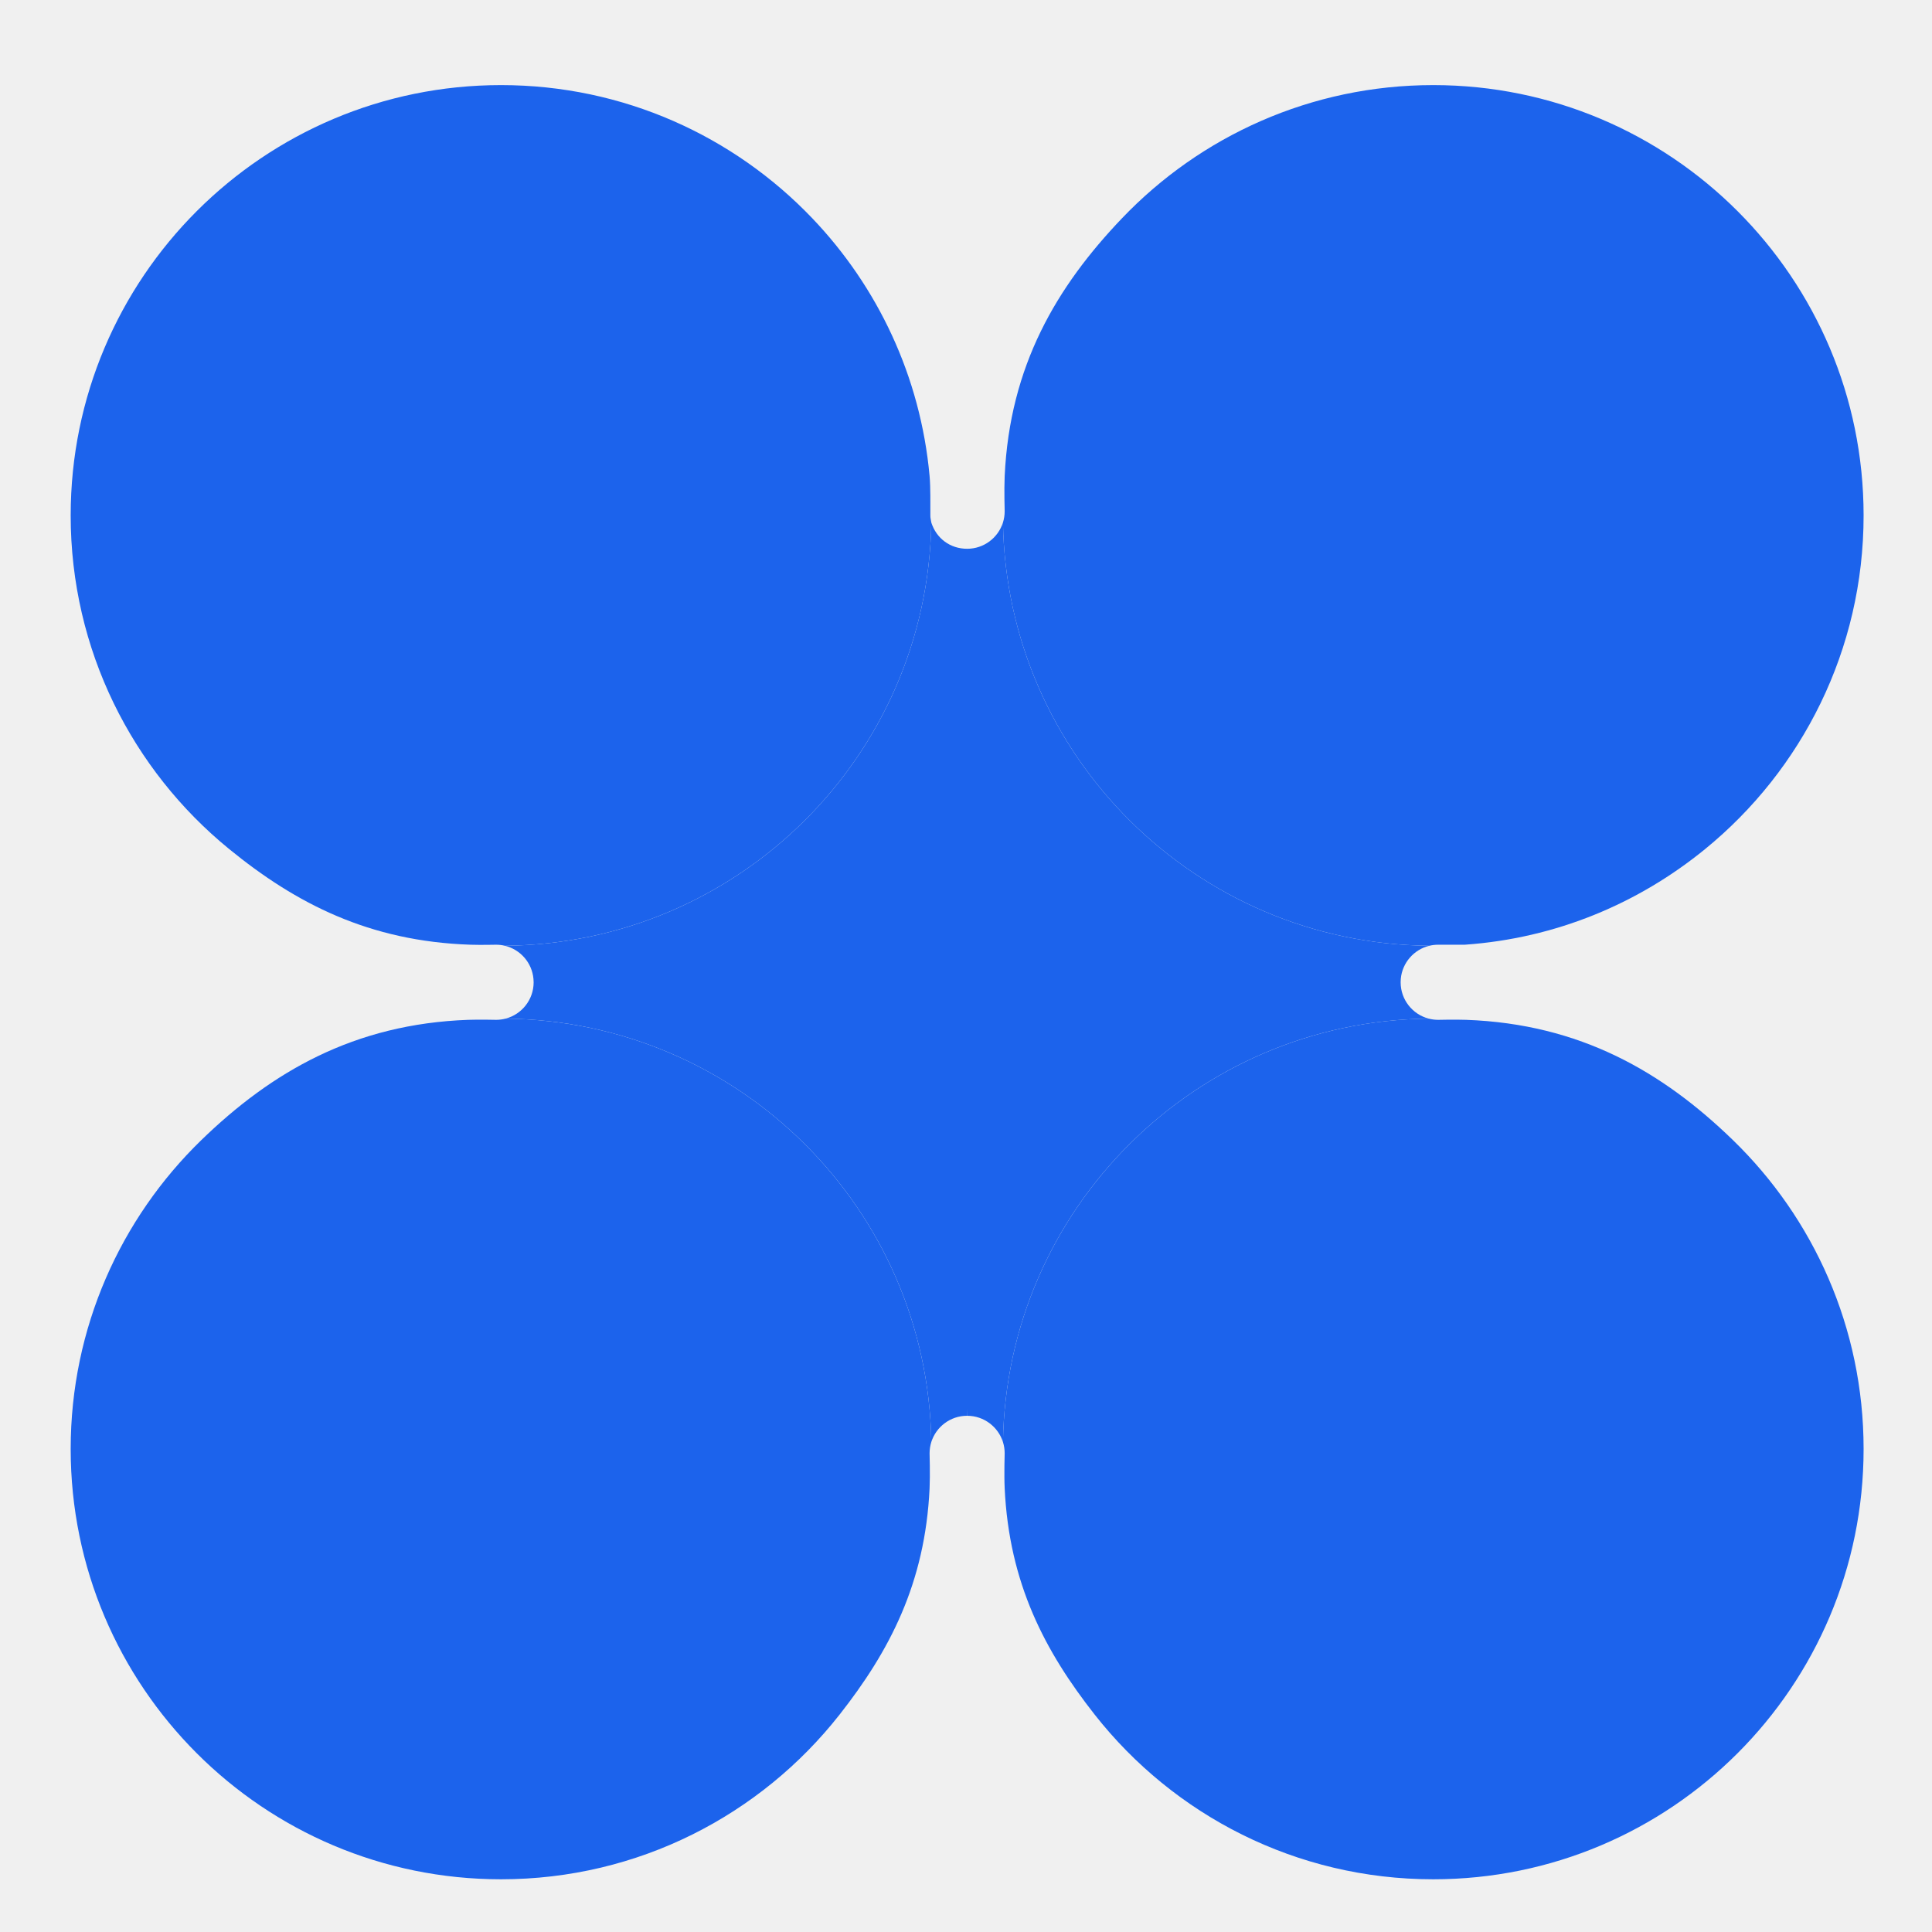
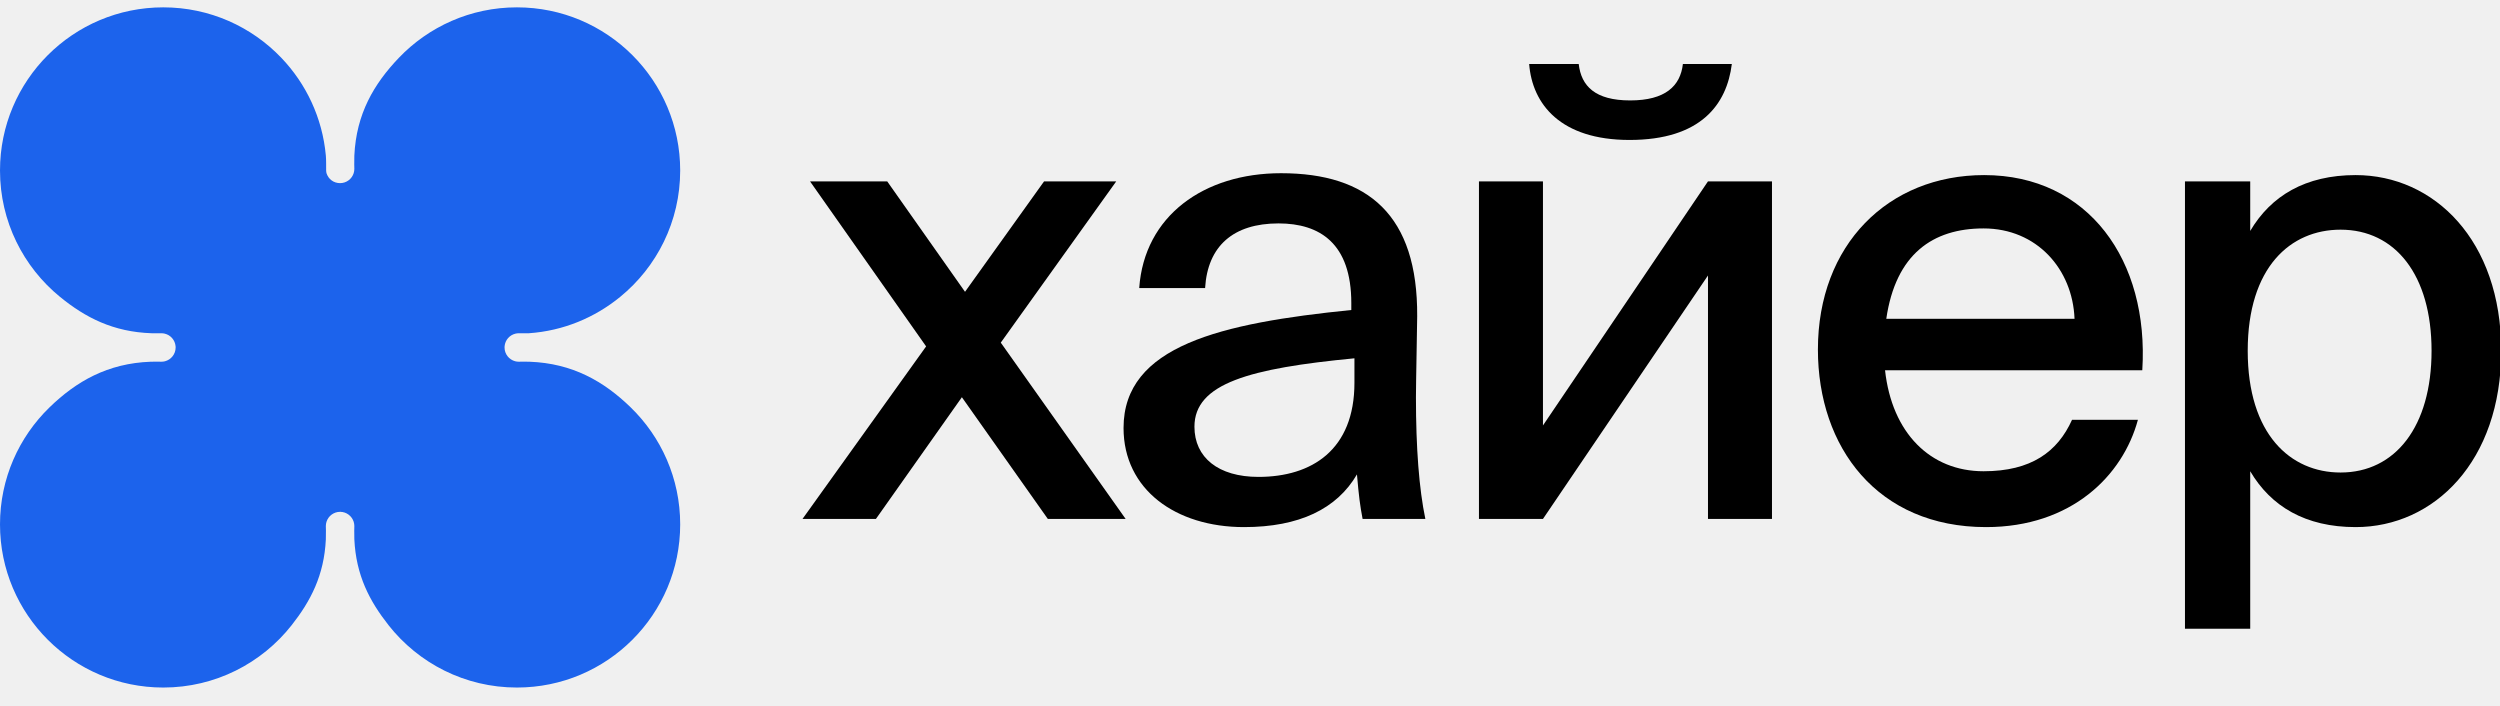
- <svg xmlns="http://www.w3.org/2000/svg" width="67" height="67" viewBox="0 0 67 67" fill="none">
-   <path d="M32.297 18.12C32.284 18.033 32.264 17.967 32.264 17.885C32.265 17.934 32.264 17.837 32.264 17.885C32.261 17.474 32.274 16.91 32.237 16.507C31.923 13.054 30.433 9.94 28.171 7.571C25.453 4.724 21.621 2.951 17.375 2.951C9.133 2.951 2.451 9.633 2.451 17.875C2.451 22.539 4.591 26.704 7.942 29.44C10.258 31.332 12.803 32.646 16.32 32.762C16.665 32.774 17.204 32.762 17.204 32.762C17.309 32.762 17.411 32.775 17.509 32.798C25.608 32.727 32.165 26.218 32.297 18.12Z" fill="#1C63EC" />
-   <path d="M59.133 29.444C62.487 26.707 64.628 22.541 64.628 17.875C64.628 9.633 57.947 2.951 49.704 2.951C45.46 2.951 41.63 4.723 38.912 7.567C36.646 9.939 35.017 12.681 34.841 16.516C34.82 16.989 34.841 17.729 34.841 17.729C34.841 17.864 34.821 17.995 34.782 18.118C34.911 26.203 41.47 32.727 49.569 32.798C49.667 32.775 49.77 32.762 49.875 32.762H50.795C53.96 32.541 56.818 31.333 59.133 29.444Z" fill="#1C63EC" />
-   <path d="M37.969 59.469C40.702 62.942 44.943 65.172 49.704 65.172C57.947 65.172 64.628 58.49 64.628 50.248C64.628 46.045 62.891 42.248 60.095 39.536C57.663 37.176 54.803 35.509 50.843 35.367C50.465 35.353 49.875 35.367 49.875 35.367C49.761 35.367 49.651 35.352 49.546 35.325C41.456 35.409 34.908 41.931 34.782 50.011C34.821 50.134 34.841 50.265 34.841 50.4C34.841 50.4 34.819 51.136 34.841 51.607C34.995 54.907 36.235 57.265 37.969 59.469Z" fill="#1C63EC" />
-   <path d="M6.98 39.539C4.187 42.252 2.451 46.047 2.451 50.248C2.451 58.49 9.133 65.172 17.375 65.172C22.139 65.172 26.381 62.94 29.113 59.465C30.844 57.264 32.082 54.912 32.237 51.616C32.259 51.142 32.237 50.4 32.237 50.4C32.237 50.264 32.258 50.132 32.297 50.008C32.17 41.929 25.623 35.408 17.533 35.325C17.428 35.352 17.317 35.367 17.204 35.367C17.204 35.367 16.614 35.353 16.237 35.367C12.274 35.509 9.413 37.178 6.98 39.539Z" fill="#1C63EC" />
-   <path d="M17.509 32.798C18.044 32.927 18.45 33.385 18.5 33.946C18.542 33.946 18.583 33.946 18.624 33.946C18.583 33.946 18.542 33.946 18.5 33.947C18.504 33.985 18.506 34.025 18.506 34.065C18.506 34.67 18.093 35.179 17.533 35.325C25.623 35.408 32.17 41.929 32.297 50.008C32.463 49.481 32.956 49.099 33.537 49.098C33.539 49.019 33.539 48.94 33.539 48.861C33.539 48.94 33.54 49.019 33.541 49.098C34.124 49.099 34.617 49.483 34.782 50.011C34.908 41.931 41.456 35.409 49.546 35.325C48.986 35.179 48.573 34.67 48.573 34.065C48.573 34.025 48.575 33.985 48.578 33.947C48.537 33.946 48.496 33.946 48.455 33.946C48.496 33.946 48.537 33.946 48.578 33.946C48.629 33.385 49.035 32.927 49.569 32.798C41.47 32.727 34.911 26.203 34.782 18.118C34.617 18.647 34.123 19.031 33.539 19.031C32.957 19.031 32.472 18.676 32.297 18.12C32.165 26.218 25.608 32.727 17.509 32.798Z" fill="#1C63EC" />
+ <svg xmlns="http://www.w3.org/2000/svg" viewBox="0 0 170 48" fill="none">
+   <g clip-path="url(#clip0_4965_17654)">
+     <path d="M22.178 11.602C22.178 11.662 22.193 11.712 22.202 11.776C22.333 12.189 22.693 12.453 23.126 12.453C23.56 12.453 23.928 12.168 24.051 11.774C24.079 11.683 24.095 11.586 24.095 11.485C24.095 11.485 24.079 10.935 24.095 10.584C24.226 7.733 25.437 5.695 27.123 3.931C29.145 1.817 31.994 0.5 35.151 0.5C41.282 0.5 46.253 5.467 46.253 11.594C46.253 15.063 44.66 18.16 42.165 20.194C40.443 21.598 38.317 22.497 35.962 22.661H35.278C35.2 22.661 35.124 22.67 35.051 22.688C34.653 22.783 34.351 23.124 34.313 23.54C34.283 23.541 34.252 23.541 34.221 23.541C34.252 23.541 34.283 23.541 34.313 23.541C34.311 23.57 34.309 23.599 34.309 23.629C34.309 24.079 34.617 24.457 35.033 24.566C35.111 24.586 35.194 24.597 35.278 24.597C35.278 24.597 35.717 24.587 35.998 24.597C38.944 24.703 41.072 25.942 42.881 27.696C44.961 29.712 46.253 32.535 46.253 35.659C46.253 41.786 41.282 46.753 35.151 46.753C31.609 46.753 28.454 45.095 26.422 42.514C25.131 40.875 24.209 39.123 24.095 36.669C24.078 36.319 24.095 35.772 24.095 35.772C24.095 35.671 24.079 35.574 24.051 35.483C23.928 35.09 23.561 34.805 23.128 34.804C23.127 34.746 23.126 34.687 23.126 34.628C23.126 34.687 23.126 34.746 23.125 34.804C22.692 34.805 22.326 35.089 22.202 35.481C22.173 35.573 22.157 35.671 22.157 35.772C22.157 35.772 22.174 36.324 22.157 36.676C22.042 39.126 21.121 40.874 19.834 42.511C17.801 45.094 14.645 46.753 11.102 46.753C4.97 46.753 0 41.786 0 35.659C0 32.536 1.291 29.715 3.369 27.699C5.179 25.943 7.307 24.703 10.255 24.597C10.536 24.587 10.974 24.597 10.974 24.597C11.059 24.597 11.141 24.586 11.219 24.566C11.636 24.457 11.943 24.079 11.943 23.629C11.943 23.599 11.941 23.57 11.939 23.541C11.97 23.541 12 23.541 12.031 23.541C12 23.541 11.97 23.541 11.939 23.54C11.901 23.124 11.599 22.783 11.202 22.688C11.129 22.67 11.053 22.661 10.974 22.661C10.974 22.661 10.574 22.669 10.317 22.661C7.7 22.574 5.808 21.597 4.085 20.191C1.592 18.157 0 15.061 0 11.594C0 5.467 4.97 0.5 11.102 0.5C14.26 0.5 17.111 1.818 19.133 3.934C20.816 5.695 21.924 8.01 22.157 10.577C22.185 10.876 22.175 11.296 22.178 11.602Z" fill="#1C63EC" />
+     <path d="M75.904 12.333H70.997L65.621 19.843L60.33 12.333H55.082L62.976 23.555L54.57 35.288H59.562L65.408 27.011L71.253 35.288H76.544L68.053 23.299L75.904 12.333Z" fill="black" />
+     <path d="M92.102 26.029C92.102 30.595 89.201 32.429 85.574 32.429C82.843 32.429 81.222 31.107 81.222 29.016C81.222 26.072 84.977 25.048 92.102 24.365V26.029ZM84.593 35.843C88.347 35.843 90.907 34.605 92.273 32.259C92.401 33.752 92.486 34.392 92.657 35.288H96.924C96.497 33.24 96.284 30.467 96.284 27.011C96.284 26.029 96.369 22.061 96.369 21.506C96.411 14.637 93.041 11.778 87.11 11.778C81.862 11.778 77.809 14.68 77.467 19.587H81.947C82.118 16.728 83.867 15.192 86.939 15.192C89.755 15.192 91.889 16.557 91.889 20.61V21.08C83.014 21.976 76.401 23.512 76.401 29.101C76.401 33.283 79.942 35.843 84.593 35.843Z" fill="black" />
+     <path d="M110.809 9.517C115.674 9.517 117.423 7.085 117.764 4.354H114.436C114.266 5.848 113.242 6.829 110.852 6.829C108.463 6.829 107.524 5.848 107.353 4.354H103.983C104.196 7.085 106.116 9.517 110.809 9.517ZM104.921 35.288L116.143 18.733V35.288H120.495V12.333H116.143L104.921 28.931V12.333H100.569V35.288H104.921Z" fill="black" />
+     <path d="M134.882 32.045C131.255 32.045 128.652 29.443 128.183 25.176H145.676C146.146 17.709 142.007 11.906 134.924 11.906C128.396 11.906 123.618 16.642 123.618 23.768C123.618 30.424 127.671 35.843 135.052 35.843C140.855 35.843 144.354 32.344 145.378 28.547H140.898C139.916 30.723 138.124 32.045 134.882 32.045ZM134.882 15.533C138.508 15.533 140.94 18.306 141.068 21.677H128.268C128.908 17.282 131.426 15.533 134.882 15.533Z" fill="black" />
+     <path d="M148.578 12.333V42.755H153.015V32.045C154.423 34.435 156.77 35.843 160.183 35.843C165.517 35.843 170.082 31.363 170.082 23.853C170.082 16.344 165.517 11.906 160.183 11.906C156.77 11.906 154.423 13.315 153.015 15.704V12.333H148.578ZM152.845 23.853C152.845 18.178 155.746 15.618 159.159 15.618C162.871 15.618 165.346 18.691 165.346 23.853C165.346 29.016 162.871 32.131 159.159 32.131C155.746 32.131 152.845 29.528 152.845 23.853Z" fill="black" />
+   </g>
+   <defs>
+     <clipPath id="clip0_4965_17654">
+       <rect width="170" height="47" fill="white" transform="translate(0 0.5)" />
+     </clipPath>
+   </defs>
</svg>
